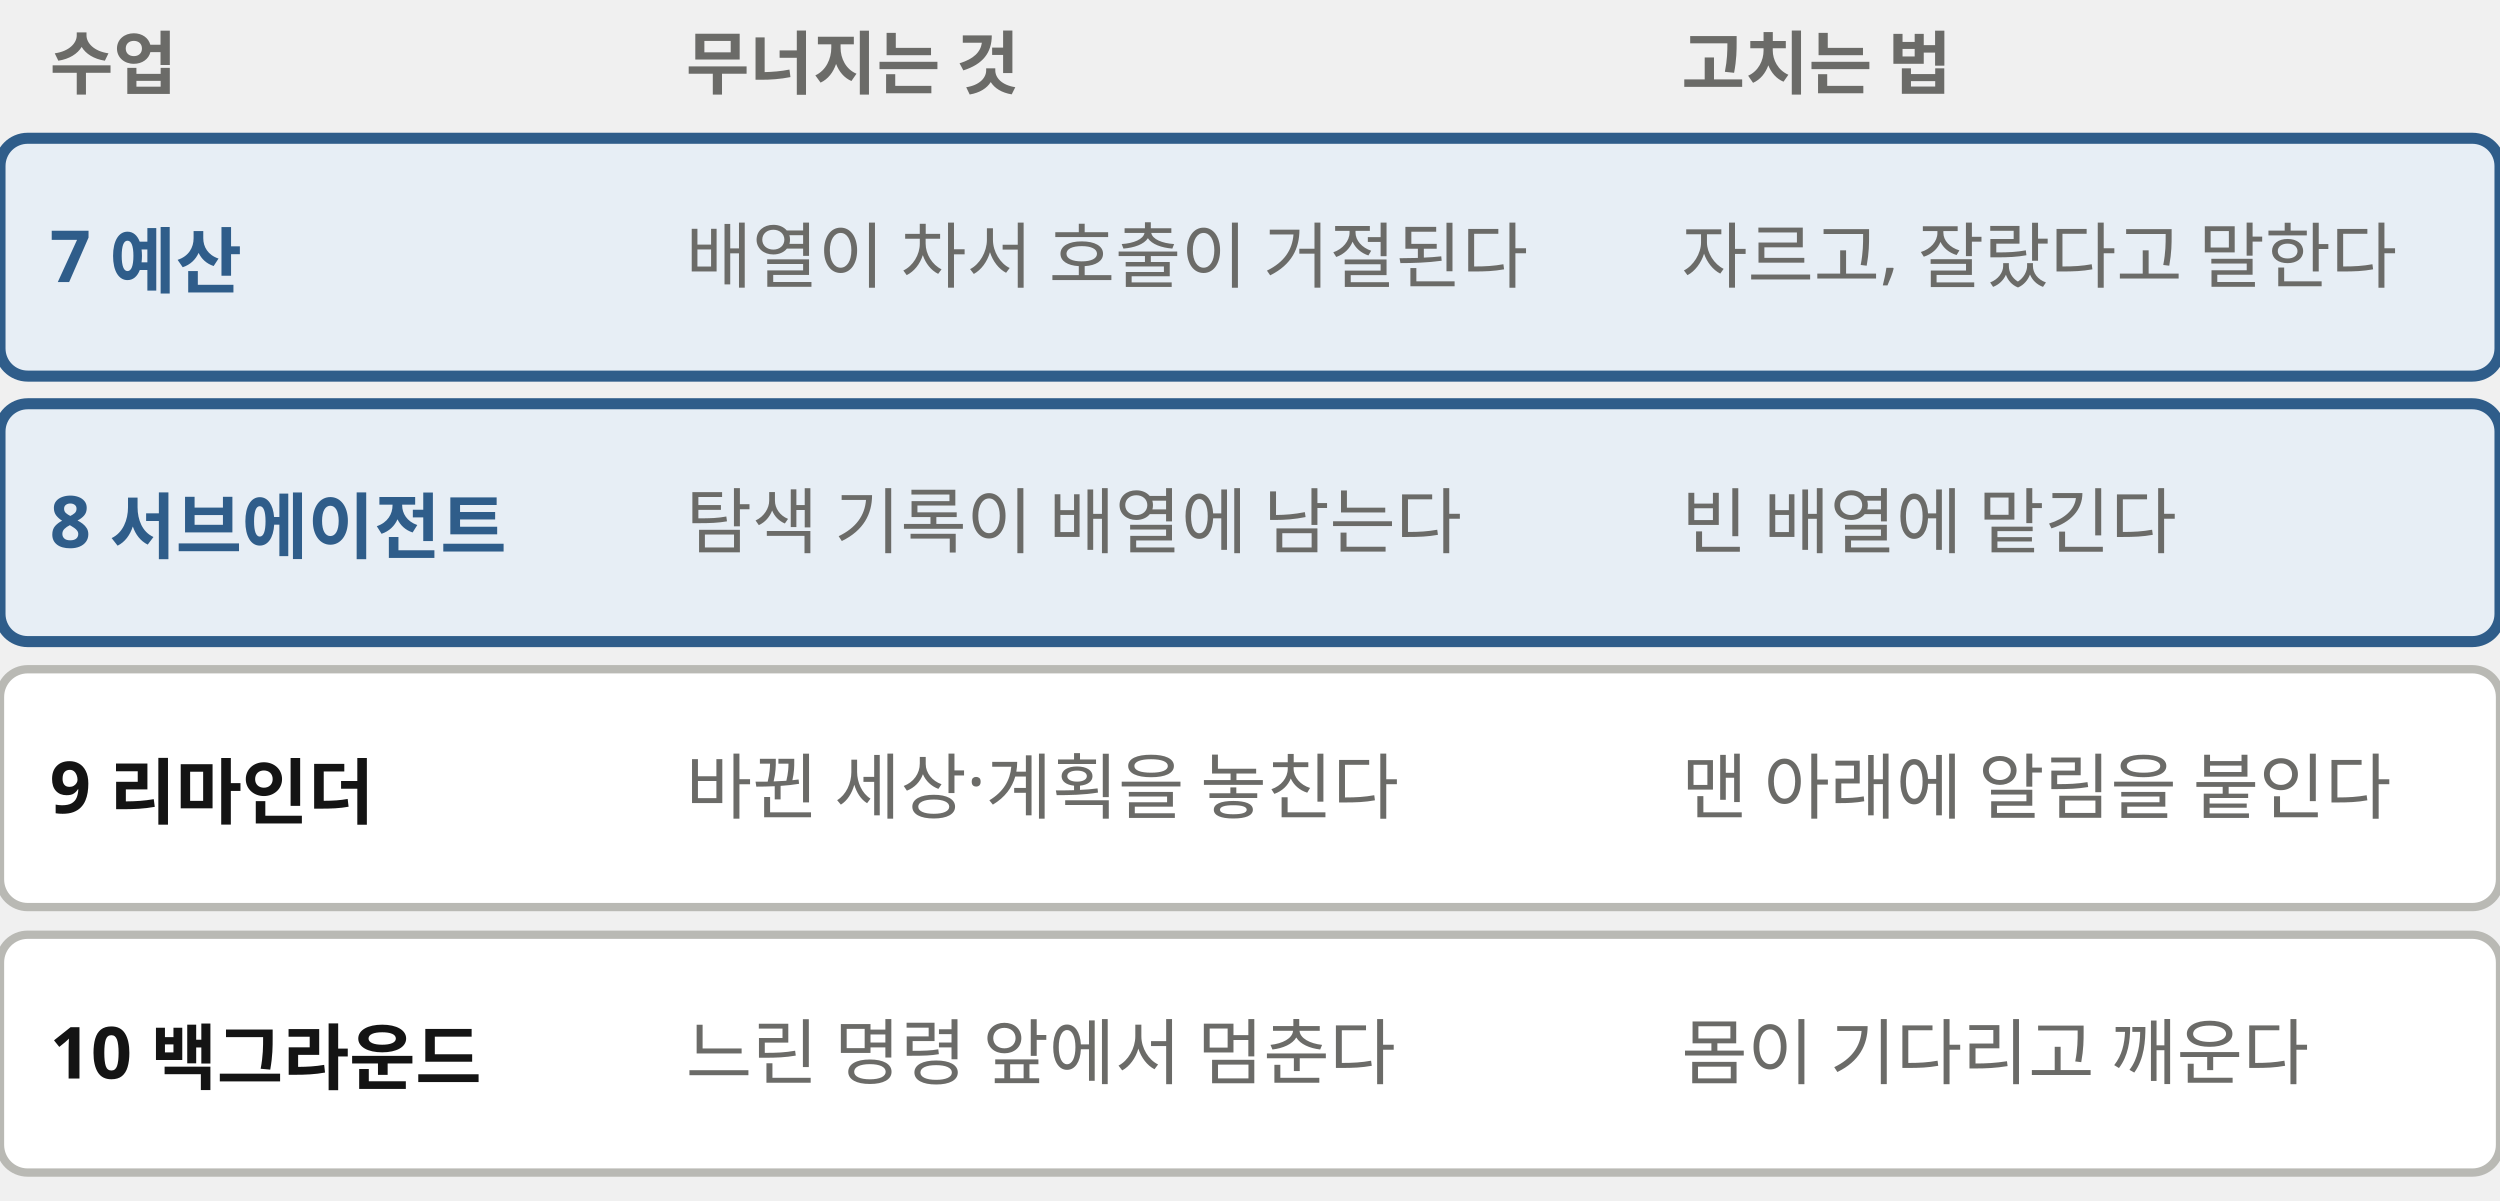
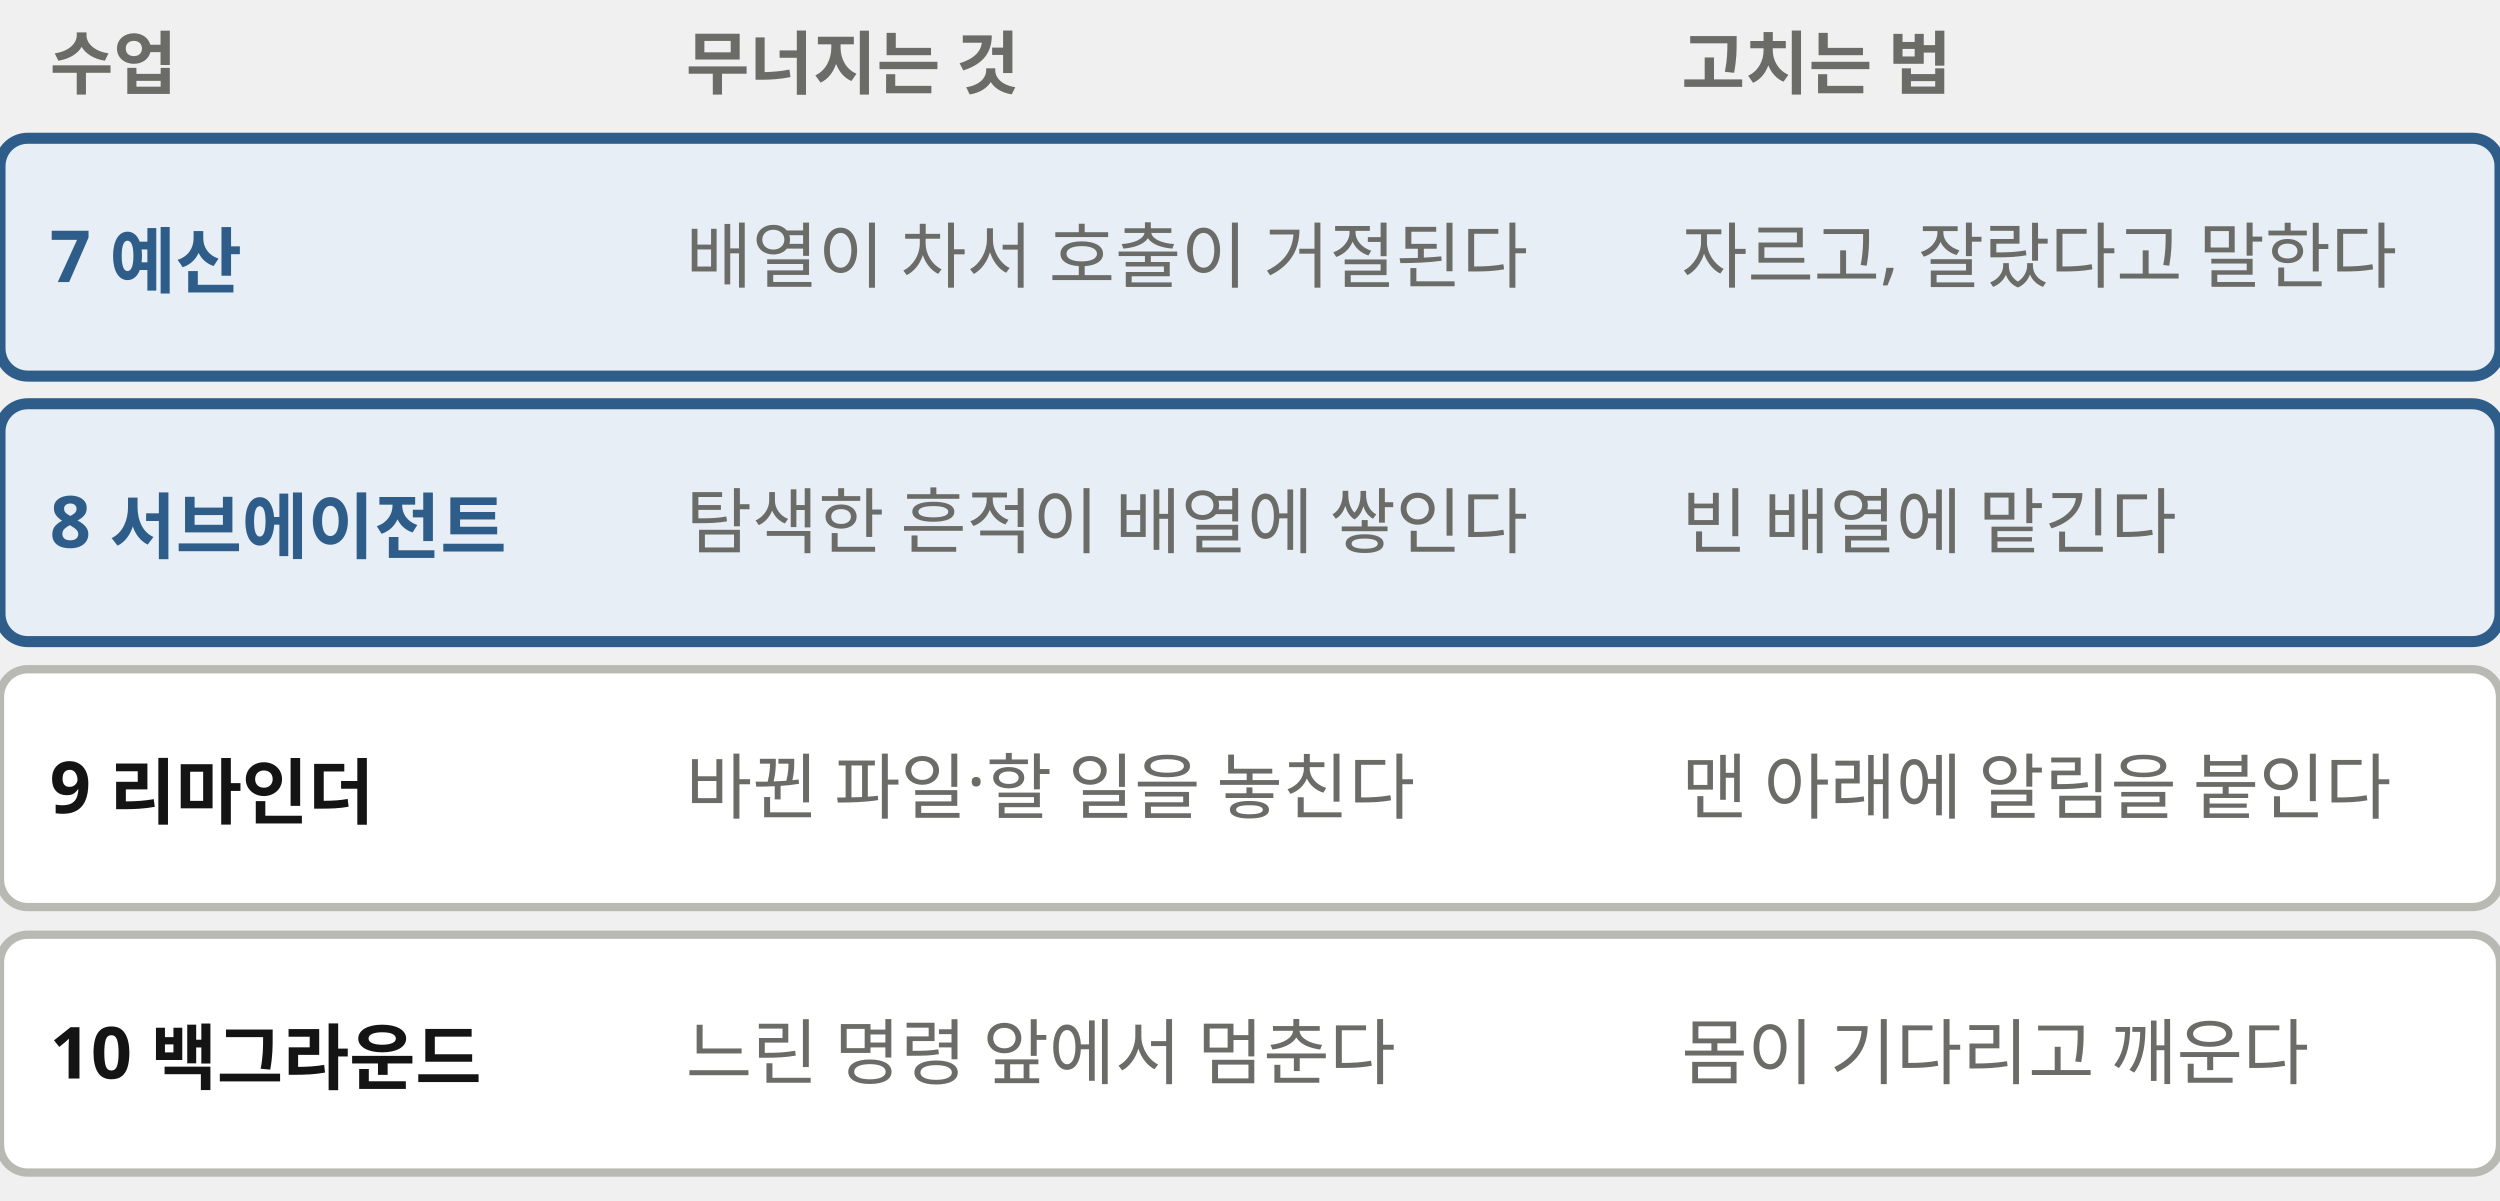
<svg xmlns="http://www.w3.org/2000/svg" viewBox="0 0 904 434" width="904" height="434">
  <defs>
    <marker id="a" viewBox="0 0 10 10" refX="9" refY="5" markerWidth="5" markerHeight="5" orient="auto">
      <path d="M0 0L10 5L0 10z" fill="#2F5D8A" />
    </marker>
  </defs>
  <text x="18" y="32" font-size="25" fill="#6B6B68" text-anchor="start" font-weight="bold" font-family="NanumGothic, Nanum Gothic, sans-serif" xml:space="preserve">수업</text>
  <text x="248" y="32" font-size="25" fill="#6B6B68" text-anchor="start" font-weight="bold" font-family="NanumGothic, Nanum Gothic, sans-serif" xml:space="preserve">무너지는 것</text>
  <text x="608" y="32" font-size="25" fill="#6B6B68" text-anchor="start" font-weight="bold" font-family="NanumGothic, Nanum Gothic, sans-serif" xml:space="preserve">고치는 법</text>
  <rect x="0" y="50" width="904" height="86" rx="10" fill="#E7EEF5" stroke="#2F5D8A" stroke-width="4" />
  <text x="18" y="102.0" font-size="26" fill="#2F5D8A" text-anchor="start" font-weight="bold" font-family="NanumGothic, Nanum Gothic, sans-serif" xml:space="preserve">7 예산</text>
  <text x="248" y="102.0" font-size="26" fill="#6B6B68" text-anchor="start" font-weight="normal" font-family="NanumGothic, Nanum Gothic, sans-serif" xml:space="preserve">배열이 차서 호출이 거절된다</text>
  <text x="608" y="102.0" font-size="26" fill="#6B6B68" text-anchor="start" font-weight="normal" font-family="NanumGothic, Nanum Gothic, sans-serif" xml:space="preserve">자르고, 잘랐다고 말한다</text>
  <rect x="0" y="146" width="904" height="86" rx="10" fill="#E7EEF5" stroke="#2F5D8A" stroke-width="4" />
  <text x="18" y="198.0" font-size="26" fill="#2F5D8A" text-anchor="start" font-weight="bold" font-family="NanumGothic, Nanum Gothic, sans-serif" xml:space="preserve">8 서브에이전트</text>
-   <text x="248" y="198.0" font-size="26" fill="#6B6B68" text-anchor="start" font-weight="normal" font-family="NanumGothic, Nanum Gothic, sans-serif" xml:space="preserve">탐색 기록이 배열에 남는다</text>
+   <text x="248" y="198.0" font-size="26" fill="#6B6B68" text-anchor="start" font-weight="normal" font-family="NanumGothic, Nanum Gothic, sans-serif" xml:space="preserve">탐색한 흔적이 배열에 쌓인다</text>
  <text x="608" y="198.0" font-size="26" fill="#6B6B68" text-anchor="start" font-weight="normal" font-family="NanumGothic, Nanum Gothic, sans-serif" xml:space="preserve">빈 배열에 맡긴다</text>
  <rect x="0" y="242" width="904" height="86" rx="10" fill="#FFFFFF" stroke="#B9B9B4" stroke-width="3" />
  <text x="18" y="294.0" font-size="26" fill="#141414" text-anchor="start" font-weight="bold" font-family="NanumGothic, Nanum Gothic, sans-serif" xml:space="preserve">9 리마인더</text>
-   <text x="248" y="294.0" font-size="26" fill="#6B6B68" text-anchor="start" font-weight="normal" font-family="NanumGothic, Nanum Gothic, sans-serif" xml:space="preserve">바뀐 세상·계획을 놓친다</text>
+   <text x="248" y="294.0" font-size="26" fill="#6B6B68" text-anchor="start" font-weight="normal" font-family="NanumGothic, Nanum Gothic, sans-serif" xml:space="preserve">바뀐 파일·할 일을 놓친다</text>
  <text x="608" y="294.0" font-size="26" fill="#6B6B68" text-anchor="start" font-weight="normal" font-family="NanumGothic, Nanum Gothic, sans-serif" xml:space="preserve">맨 아래에 알림을 붙인다</text>
  <rect x="0" y="338" width="904" height="86" rx="10" fill="#FFFFFF" stroke="#B9B9B4" stroke-width="3" />
  <text x="18" y="390.0" font-size="26" fill="#141414" text-anchor="start" font-weight="bold" font-family="NanumGothic, Nanum Gothic, sans-serif" xml:space="preserve">10 백그라운드</text>
  <text x="248" y="390.0" font-size="26" fill="#6B6B68" text-anchor="start" font-weight="normal" font-family="NanumGothic, Nanum Gothic, sans-serif" xml:space="preserve">느린 명령 앞에서 멈춘다</text>
  <text x="608" y="390.0" font-size="26" fill="#6B6B68" text-anchor="start" font-weight="normal" font-family="NanumGothic, Nanum Gothic, sans-serif" xml:space="preserve">몸이 기다리고 깨운다</text>
</svg>
